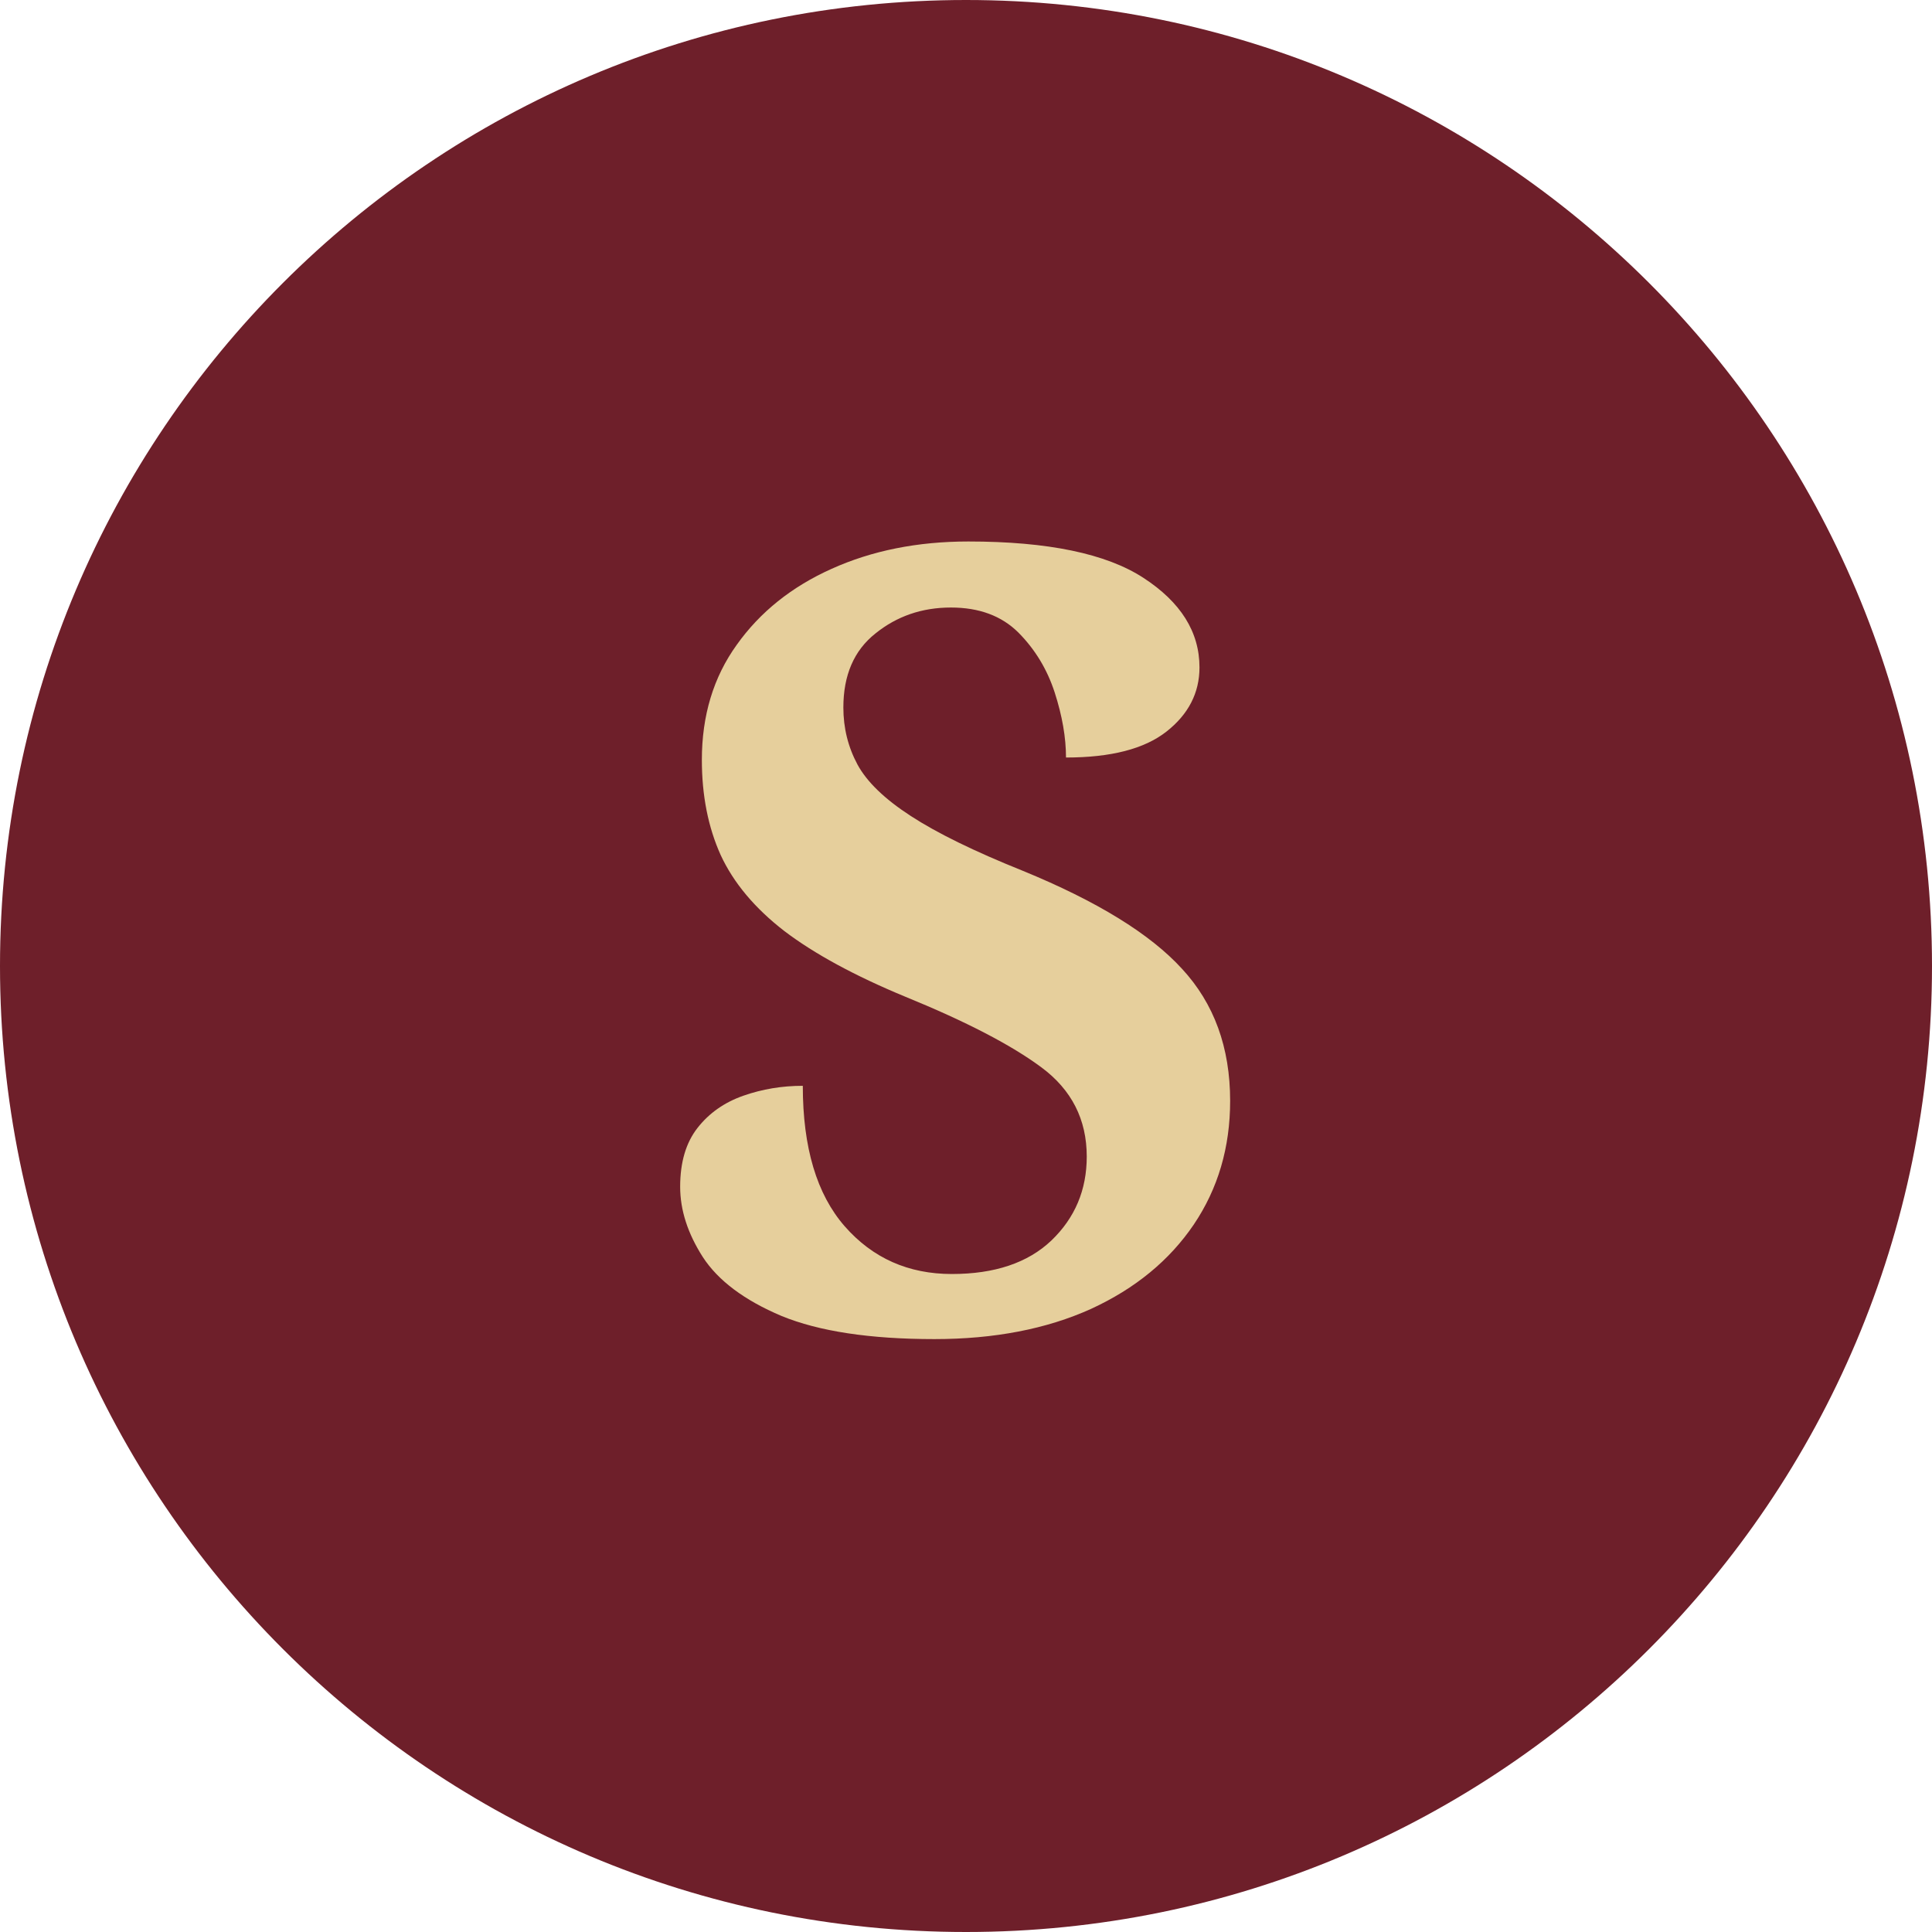
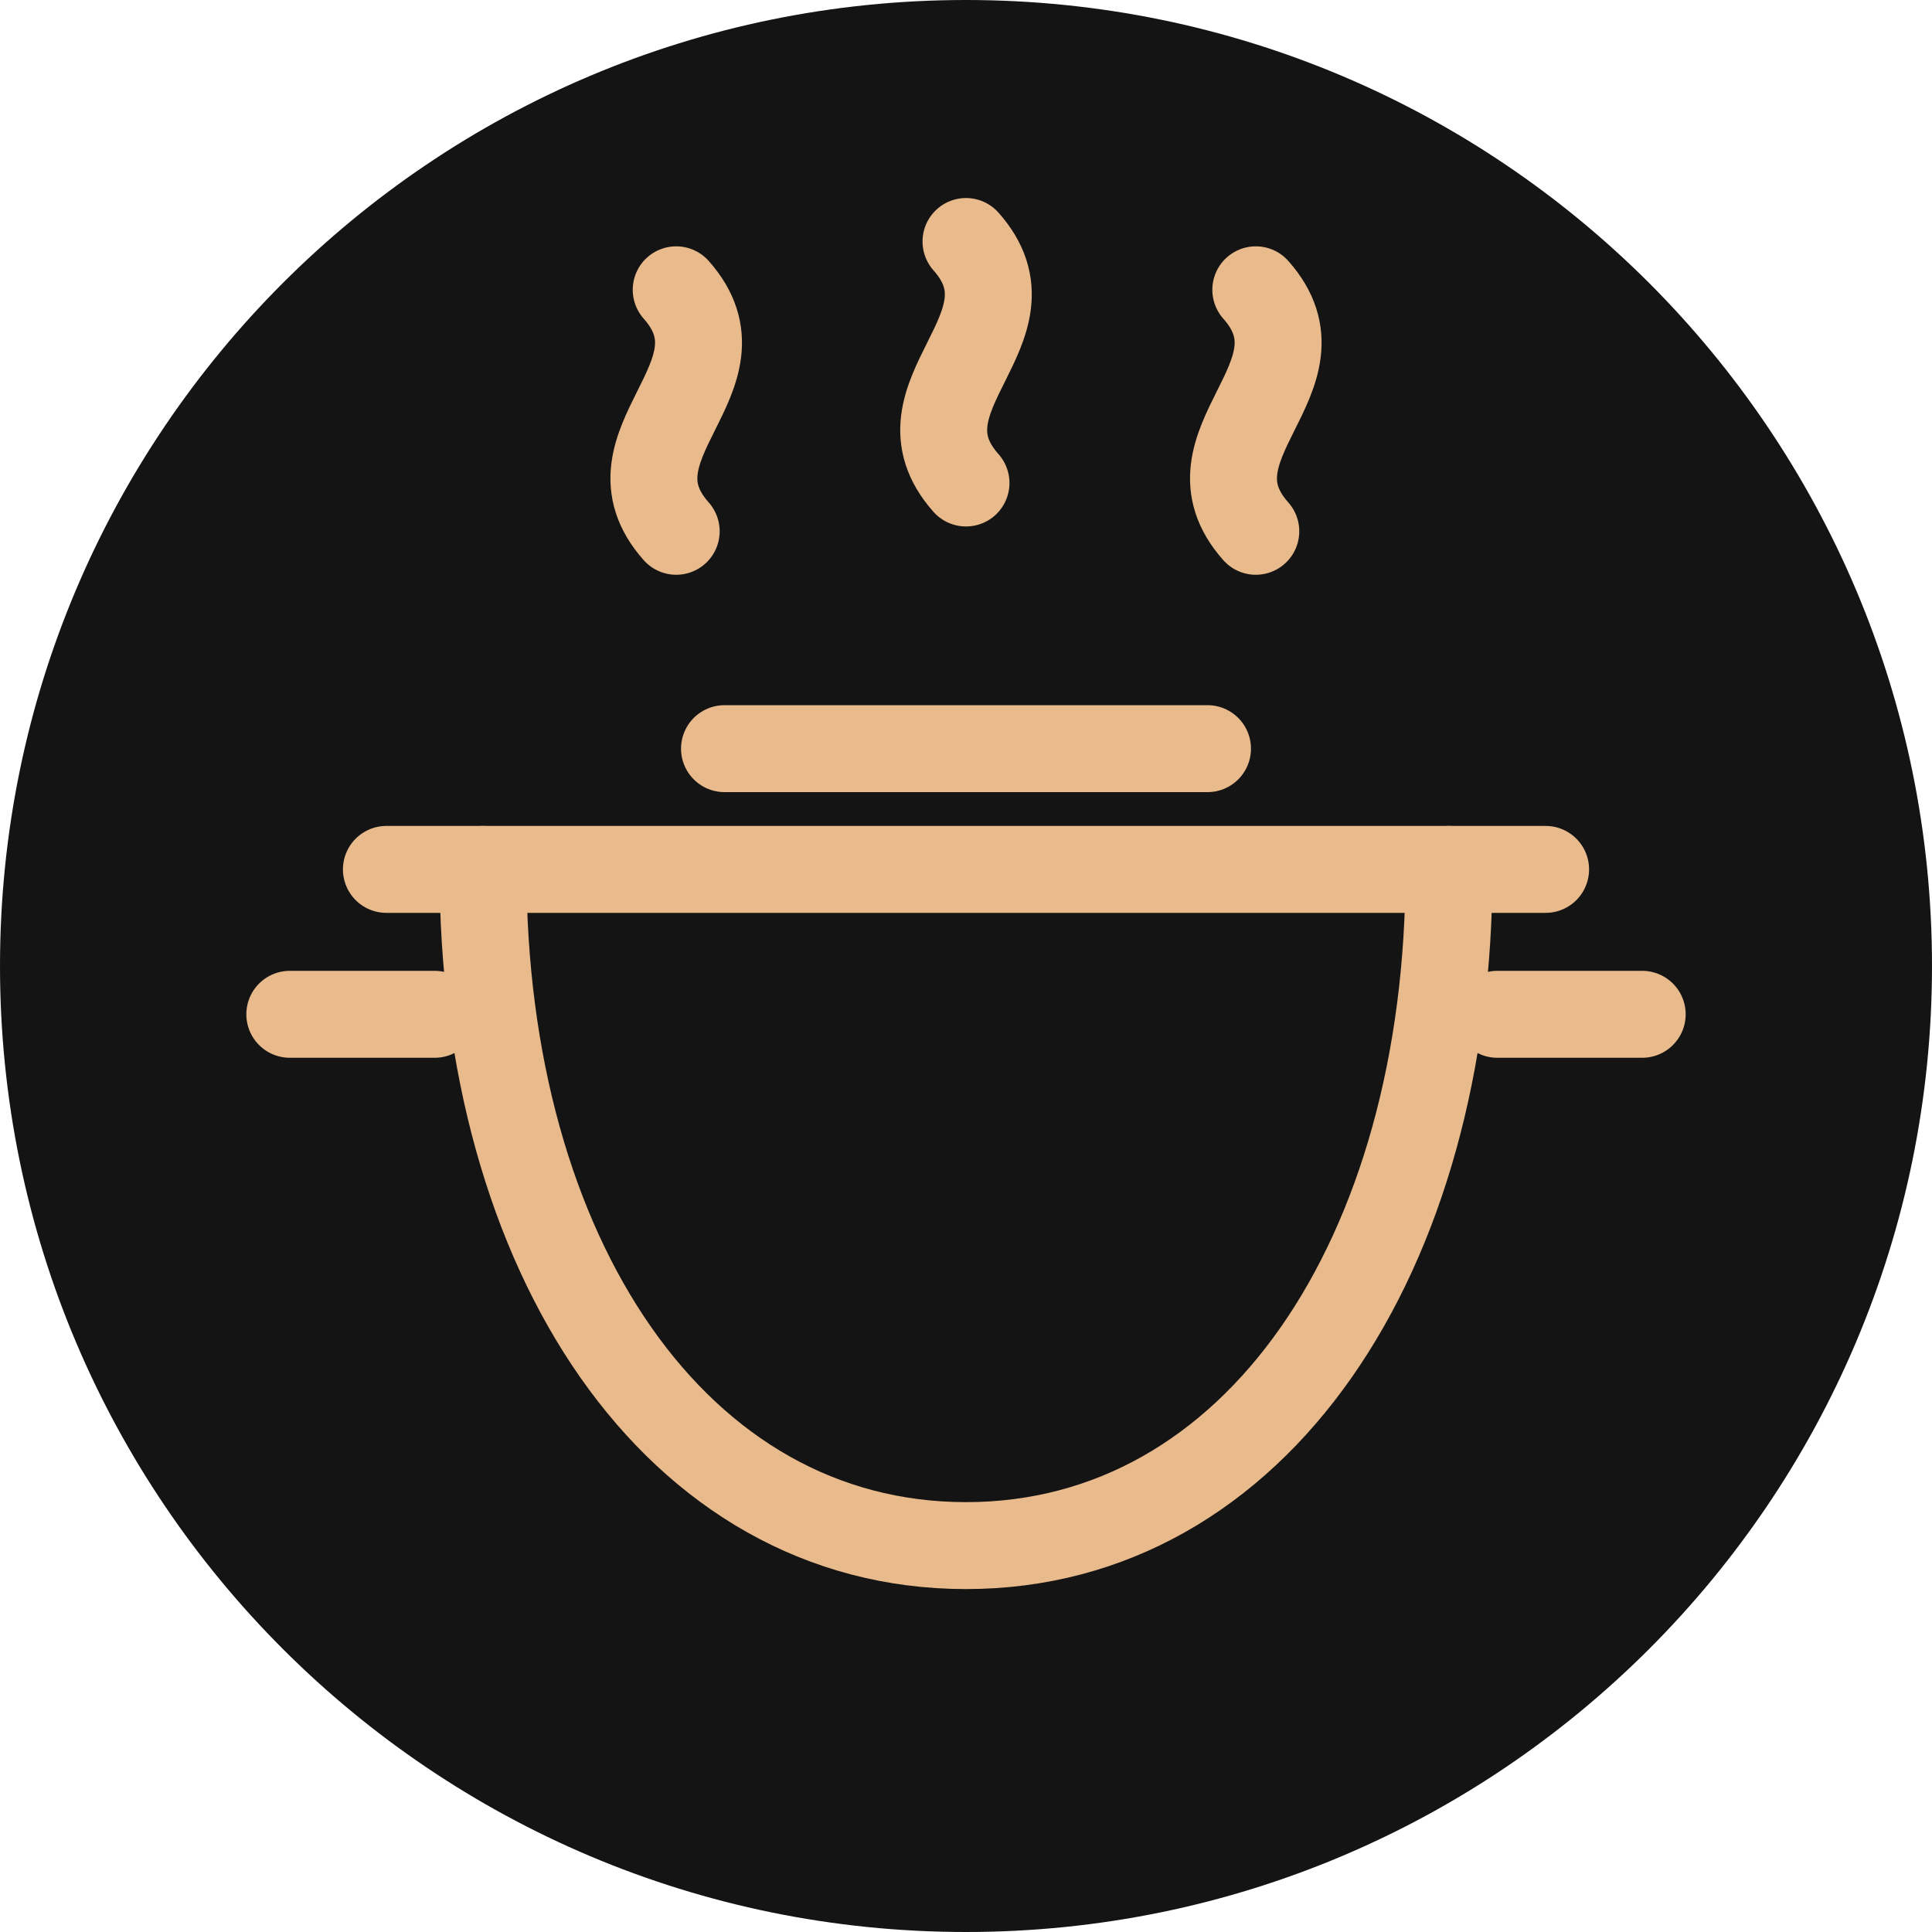
- <svg xmlns="http://www.w3.org/2000/svg" viewBox="0 0 64 64">
-   <circle cx="32" cy="32" r="32" fill="#6e1f2a" />
-   <text x="32" y="44" text-anchor="middle" font-family="Georgia, serif" font-size="36" font-weight="700" fill="#e6cf9c">S</text>
+ <svg xmlns="http://www.w3.org/2000/svg" viewBox="0 0 40 40">
+   <rect width="40" height="40" rx="20" fill="#141414" />
+   <g fill="none" stroke="#e8ba8c" stroke-width="1.8" stroke-linecap="round" stroke-linejoin="round">
+     <path d="M14 11c-1.6-1.8 1.6-3.2 0-5" />
+     <path d="M20 10c-1.6-1.8 1.6-3.2 0-5" />
+     <path d="M26 11c-1.6-1.8 1.6-3.2 0-5" />
+     <path d="M8 18h24" />
+     <path d="M10 18c0 8 4 14 10 14s10-6 10-14" />
+     <path d="M15 15.5h10" />
+     <path d="M6 21h3M31 21h3" />
+   </g>
</svg>
